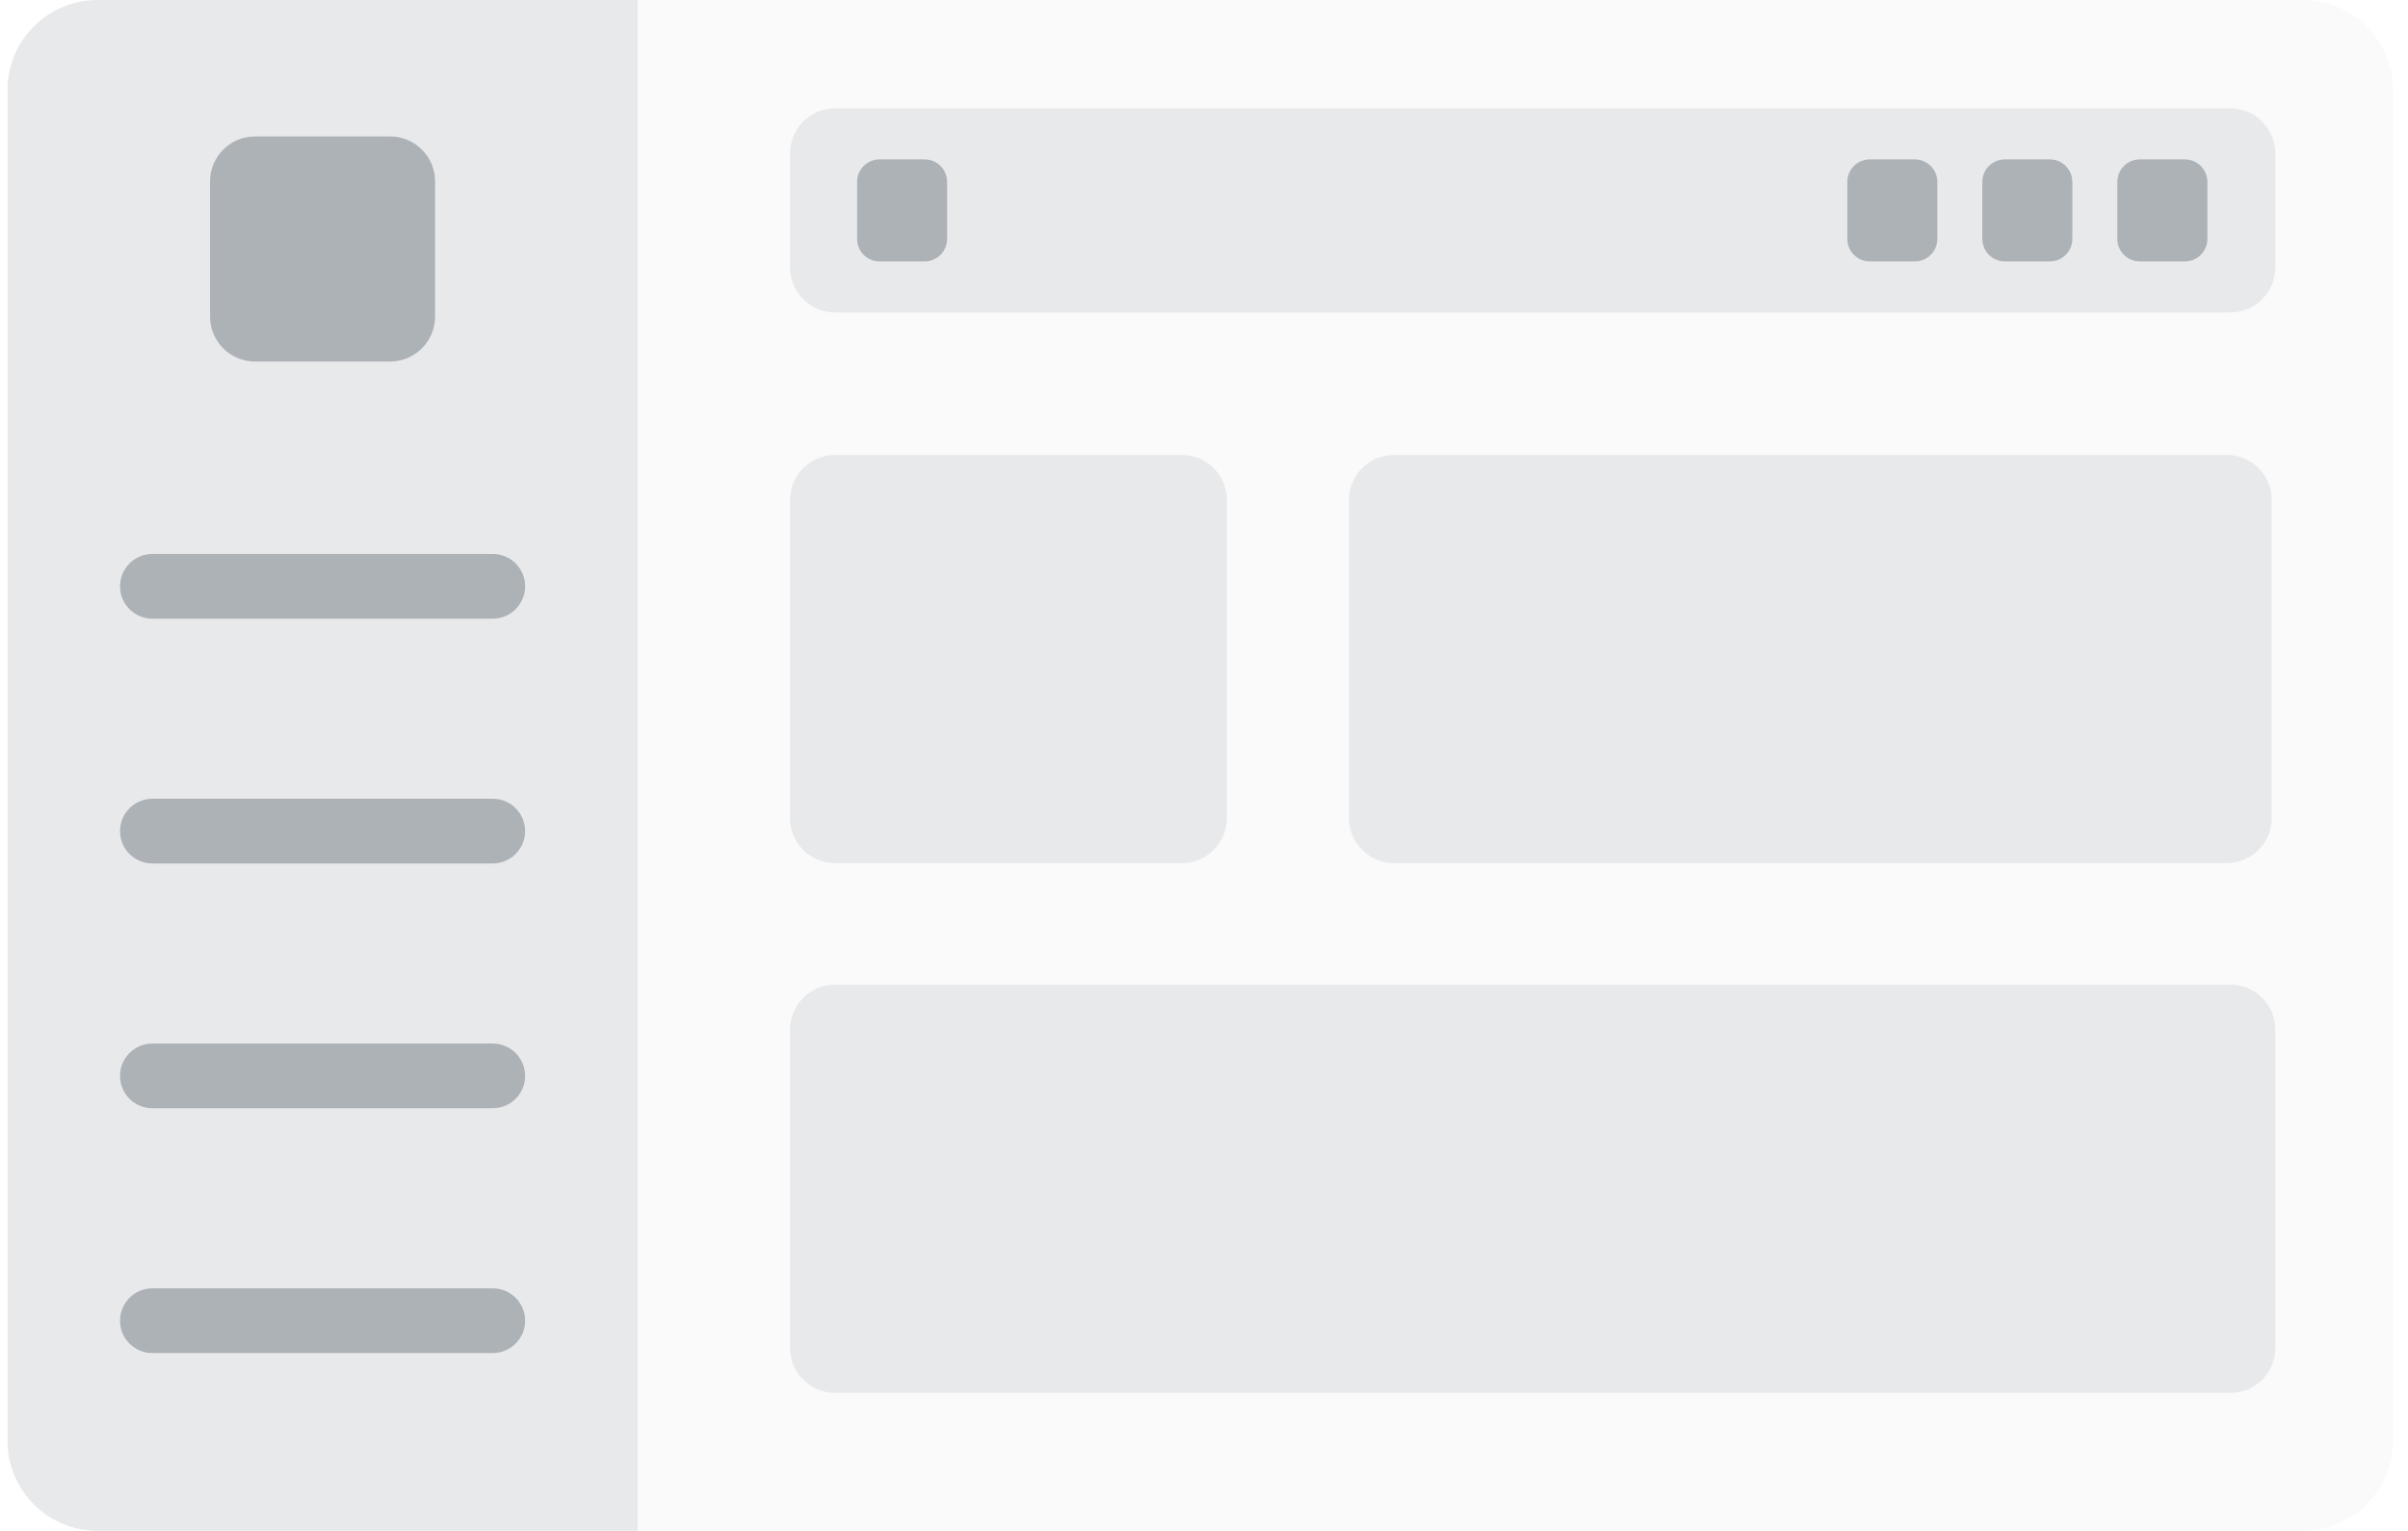
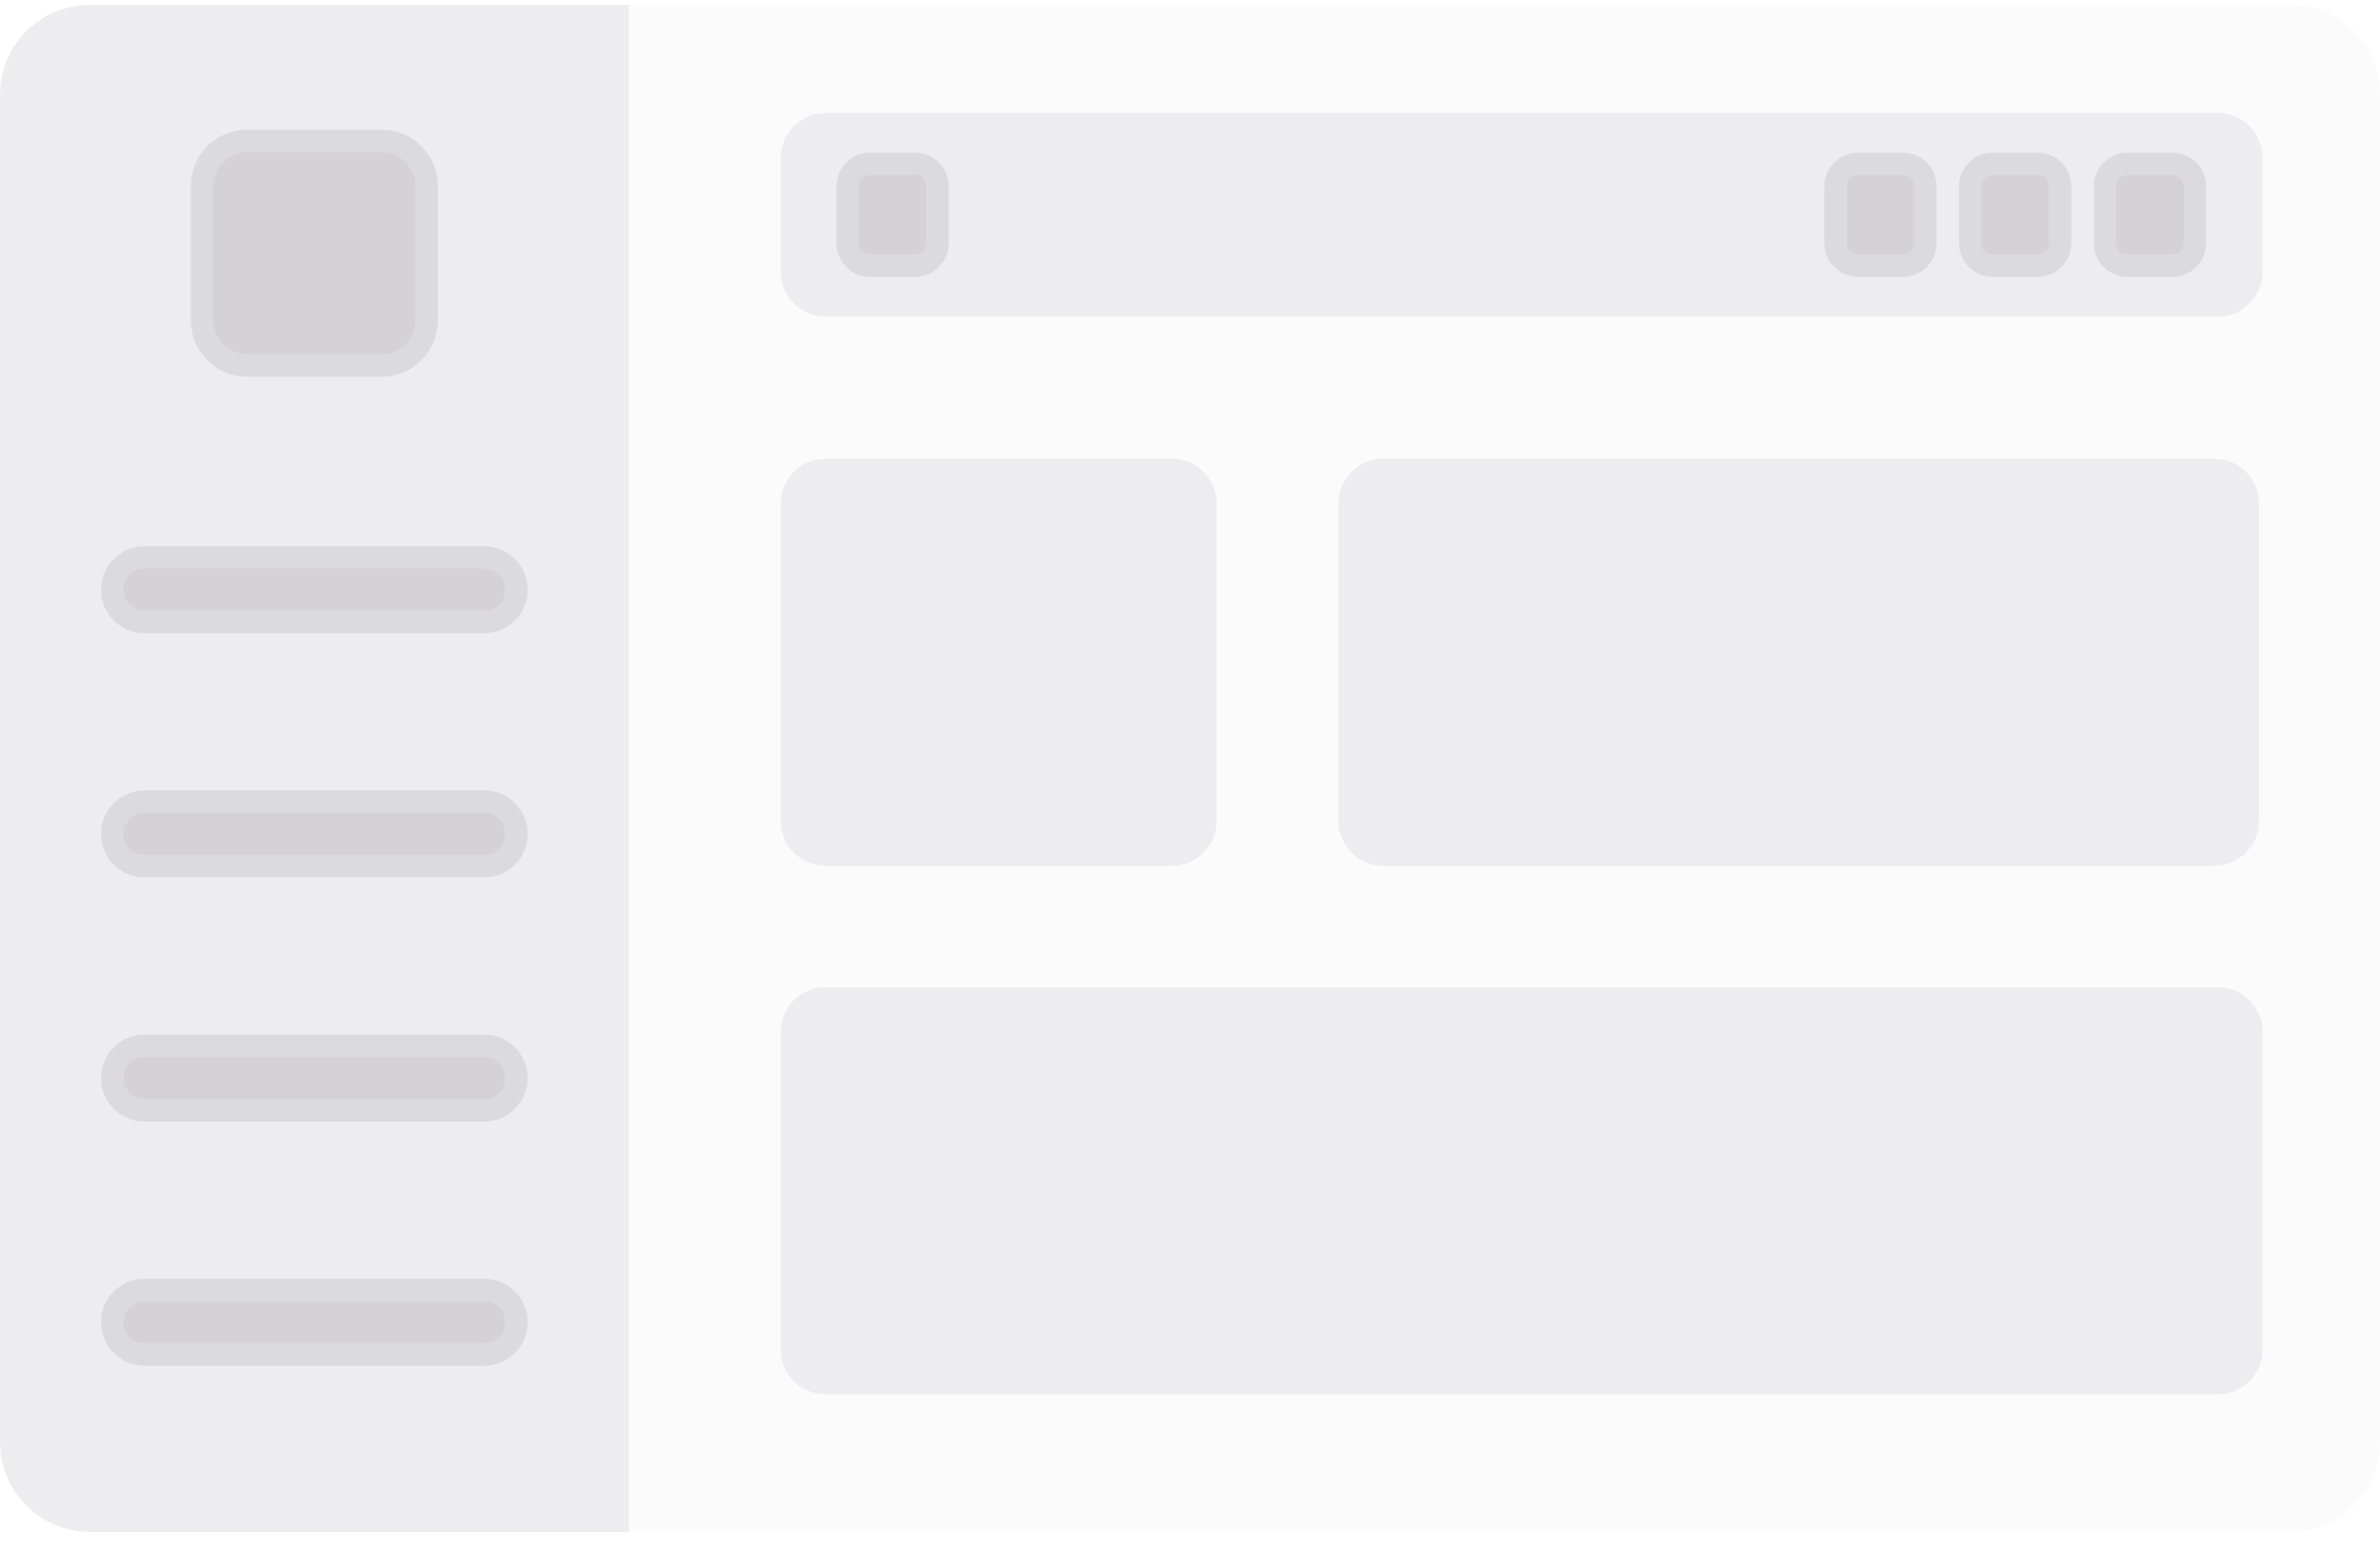
- <svg xmlns="http://www.w3.org/2000/svg" width="107" height="68" viewBox="0 0 107 68" fill="none">
-   <rect x="0.333" width="106" height="68" rx="4" fill="#2E263D" fill-opacity="0.02" />
-   <path d="M0.333 4C0.333 1.791 2.124 0 4.333 0H28.333V68H4.333C2.124 68 0.333 66.209 0.333 64V4Z" fill="#22303E" fill-opacity="0.08" />
-   <rect x="5.333" y="24.608" width="18" height="2.874" rx="1.437" fill="#22303E" fill-opacity="0.3" />
-   <rect x="9.333" y="6.06" width="10" height="10" rx="2" fill="#22303E" fill-opacity="0.3" />
-   <rect x="5.333" y="35.482" width="18" height="2.874" rx="1.437" fill="#22303E" fill-opacity="0.3" />
-   <rect x="5.333" y="46.356" width="18" height="2.874" rx="1.437" fill="#22303E" fill-opacity="0.3" />
-   <rect x="5.333" y="57.23" width="18" height="2.874" rx="1.437" fill="#22303E" fill-opacity="0.3" />
-   <rect x="35.105" y="4.813" width="66" height="9.067" rx="2" fill="#22303E" fill-opacity="0.08" />
-   <rect x="38.085" y="7.08" width="4" height="4.533" rx="1" fill="#22303E" fill-opacity="0.3" />
-   <rect x="82.086" y="7.08" width="4" height="4.533" rx="1" fill="#22303E" fill-opacity="0.3" />
-   <rect x="88.085" y="7.08" width="4" height="4.533" rx="1" fill="#22303E" fill-opacity="0.3" />
-   <rect x="94.085" y="7.08" width="4" height="4.533" rx="1" fill="#22303E" fill-opacity="0.3" />
-   <rect x="59.942" y="20.208" width="41" height="18.133" rx="2" fill="#22303E" fill-opacity="0.08" />
-   <rect x="35.105" y="20.208" width="19.412" height="18.133" rx="2" fill="#22303E" fill-opacity="0.08" />
-   <rect x="35.105" y="43.741" width="66" height="18.133" rx="2" fill="#22303E" fill-opacity="0.08" />
+ <svg xmlns="http://www.w3.org/2000/svg" width="106" height="69" viewBox="0 0 106 69" fill="none">
+   <rect y="0.218" width="106" height="68" rx="4" fill="#4B465C" fill-opacity="0.02" />
+   <path d="M0 4.218C0 2.008 1.791 0.218 4 0.218H28V68.218H4C1.791 68.218 0 66.427 0 64.218V4.218Z" fill="#4B465C" fill-opacity="0.08" />
+   <rect x="5" y="24.825" width="18" height="2.874" rx="1.437" fill="#4B465C" fill-opacity="0.16" />
+   <rect x="5" y="24.825" width="18" height="2.874" rx="1.437" stroke="#DBDADE" />
+   <rect x="9" y="6.277" width="10" height="10" rx="2" fill="#4B465C" fill-opacity="0.16" />
+   <rect x="9" y="6.277" width="10" height="10" rx="2" stroke="#DBDADE" />
+   <rect x="5" y="35.699" width="18" height="2.874" rx="1.437" fill="#4B465C" fill-opacity="0.16" />
+   <rect x="5" y="35.699" width="18" height="2.874" rx="1.437" stroke="#DBDADE" />
+   <rect x="5" y="46.573" width="18" height="2.874" rx="1.437" fill="#4B465C" fill-opacity="0.16" />
+   <rect x="5" y="46.573" width="18" height="2.874" rx="1.437" stroke="#DBDADE" />
+   <rect x="5" y="57.447" width="18" height="2.874" rx="1.437" fill="#4B465C" fill-opacity="0.16" />
+   <rect x="5" y="57.447" width="18" height="2.874" rx="1.437" stroke="#DBDADE" />
+   <rect x="34.772" y="5.031" width="66" height="9.067" rx="2" fill="#4B465C" fill-opacity="0.08" />
+   <rect x="37.752" y="7.298" width="4" height="4.533" rx="1" fill="#4B465C" fill-opacity="0.16" />
+   <rect x="37.752" y="7.298" width="4" height="4.533" rx="1" stroke="#DBDADE" />
+   <rect x="81.752" y="7.298" width="4" height="4.533" rx="1" fill="#4B465C" fill-opacity="0.16" />
+   <rect x="81.752" y="7.298" width="4" height="4.533" rx="1" stroke="#DBDADE" />
+   <rect x="87.752" y="7.298" width="4" height="4.533" rx="1" fill="#4B465C" fill-opacity="0.16" />
+   <rect x="87.752" y="7.298" width="4" height="4.533" rx="1" stroke="#DBDADE" />
+   <rect x="93.752" y="7.298" width="4" height="4.533" rx="1" fill="#4B465C" fill-opacity="0.16" />
+   <rect x="93.752" y="7.298" width="4" height="4.533" rx="1" stroke="#DBDADE" />
+   <rect x="59.609" y="20.425" width="41" height="18.133" rx="2" fill="#4B465C" fill-opacity="0.08" />
+   <rect x="34.772" y="20.425" width="19.412" height="18.133" rx="2" fill="#4B465C" fill-opacity="0.08" />
+   <rect x="34.772" y="43.959" width="66" height="18.133" rx="2" fill="#4B465C" fill-opacity="0.08" />
</svg>
